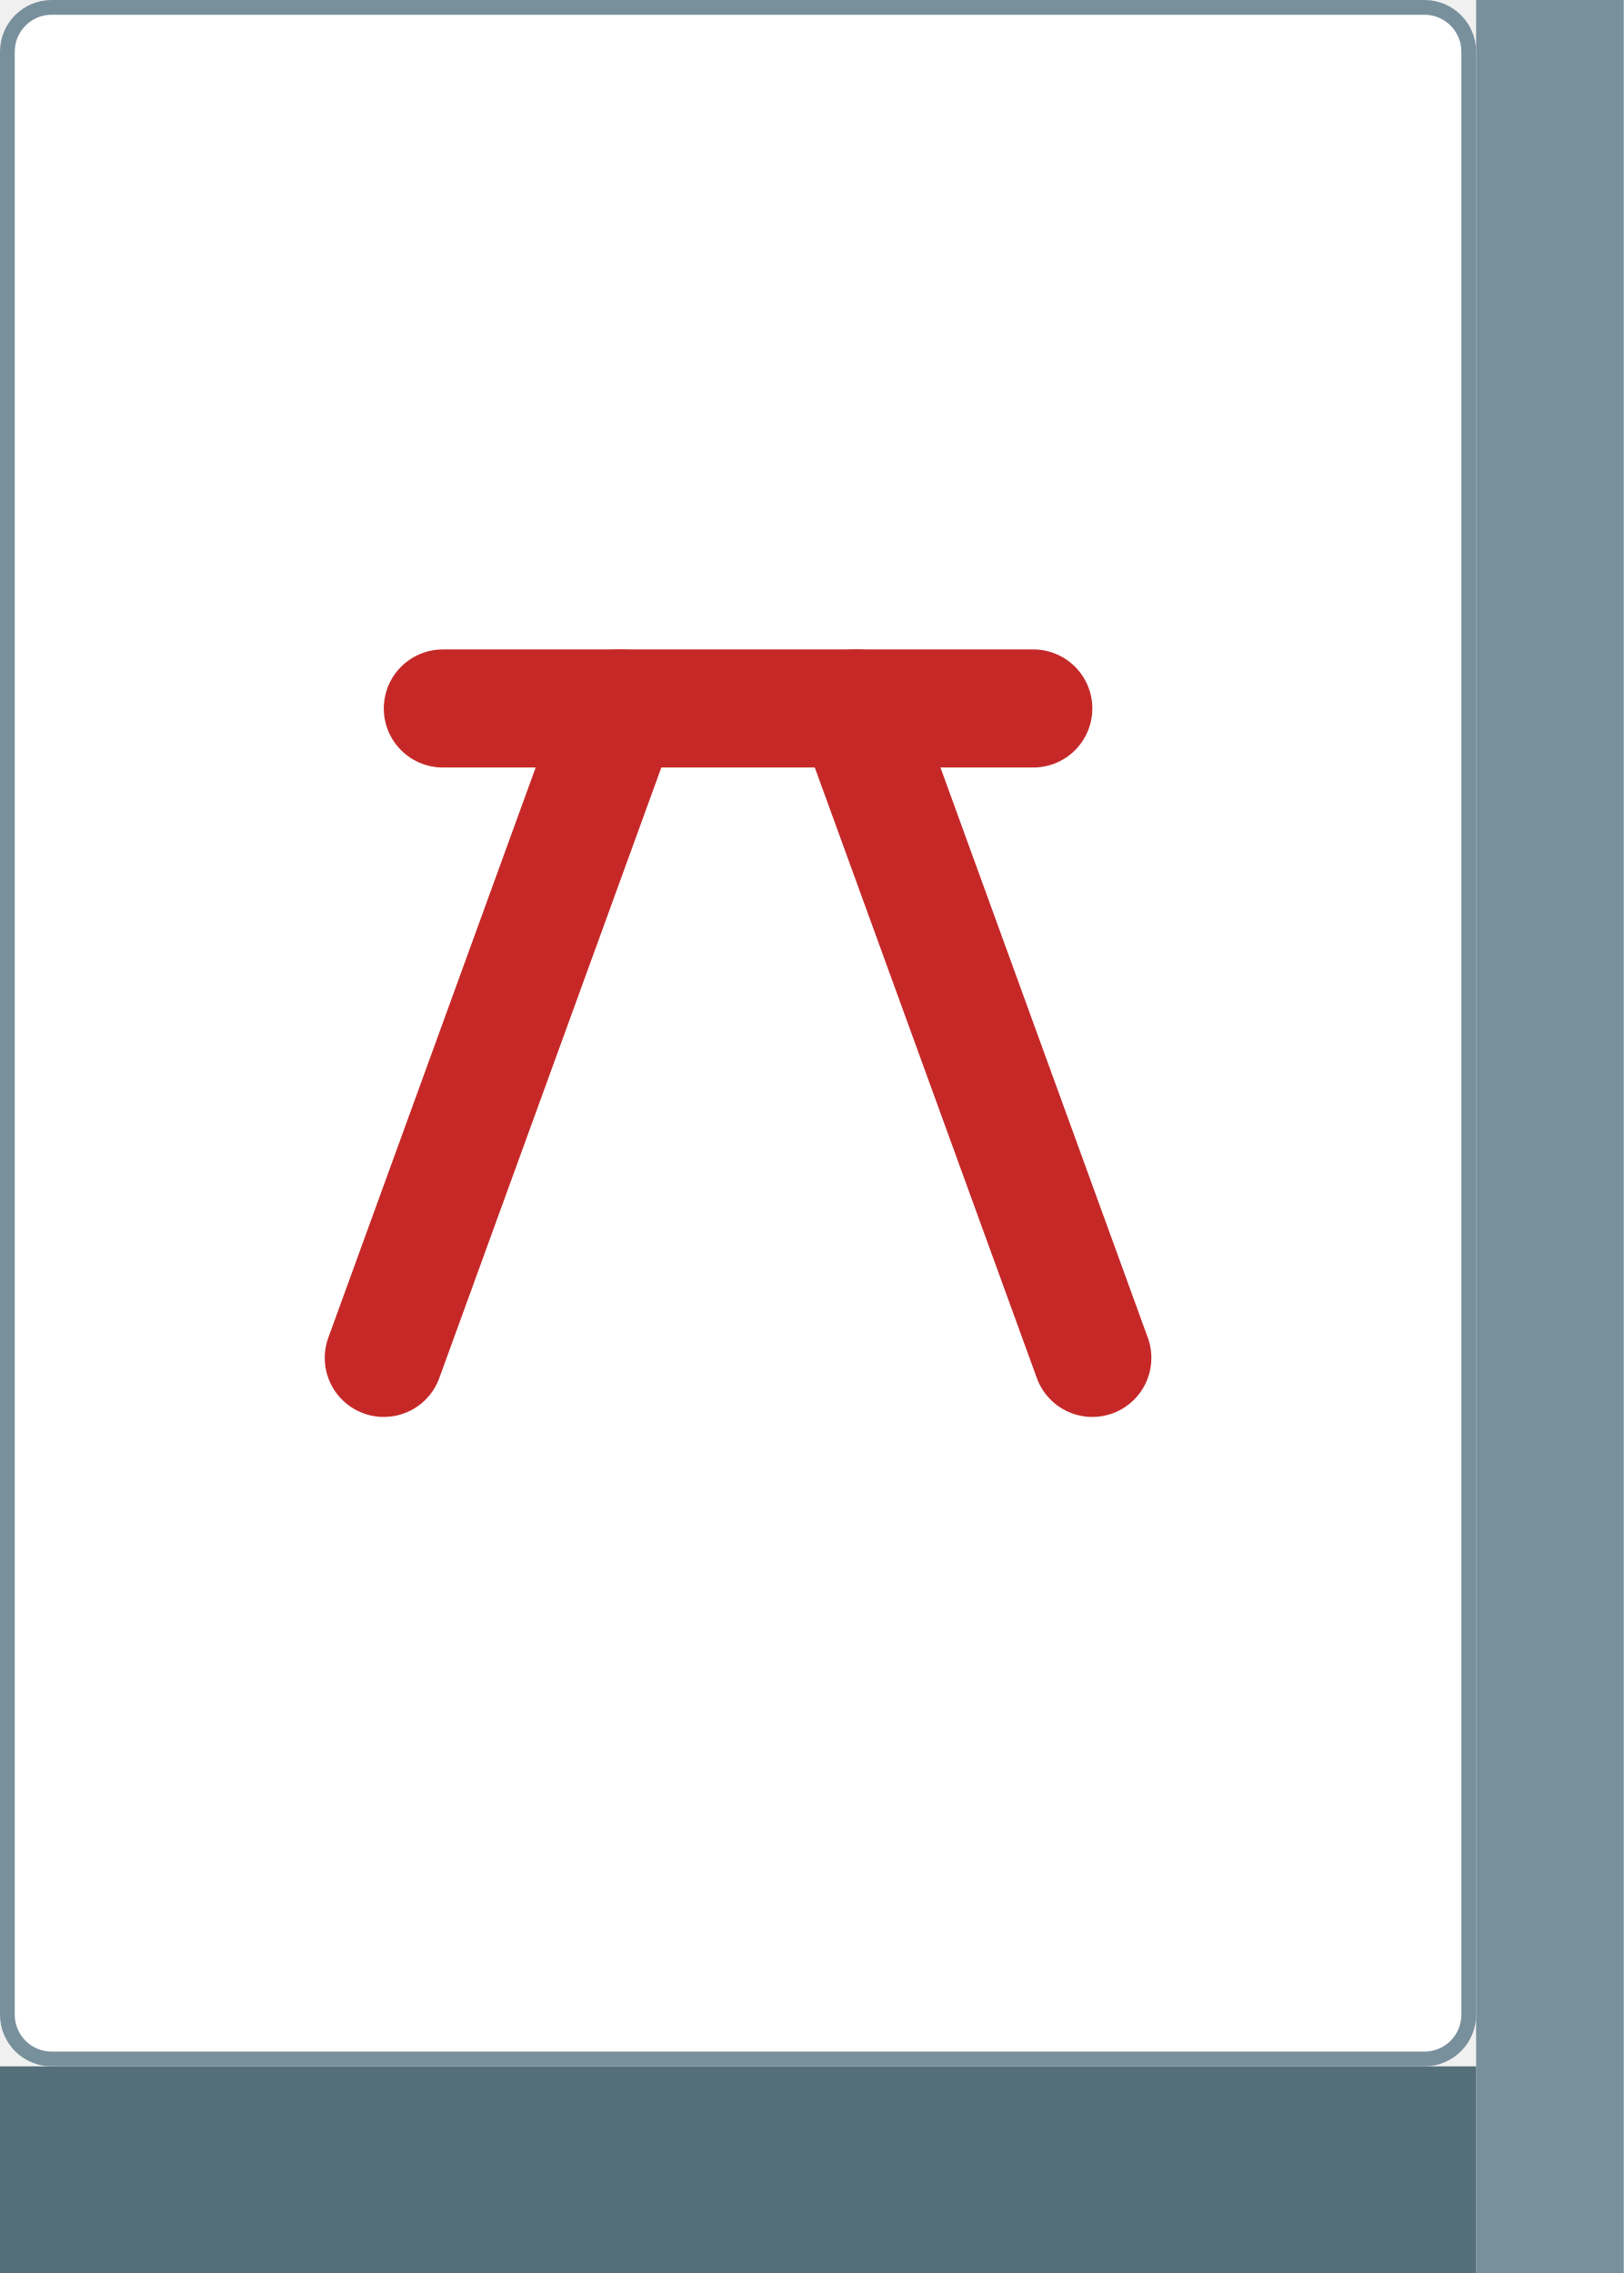
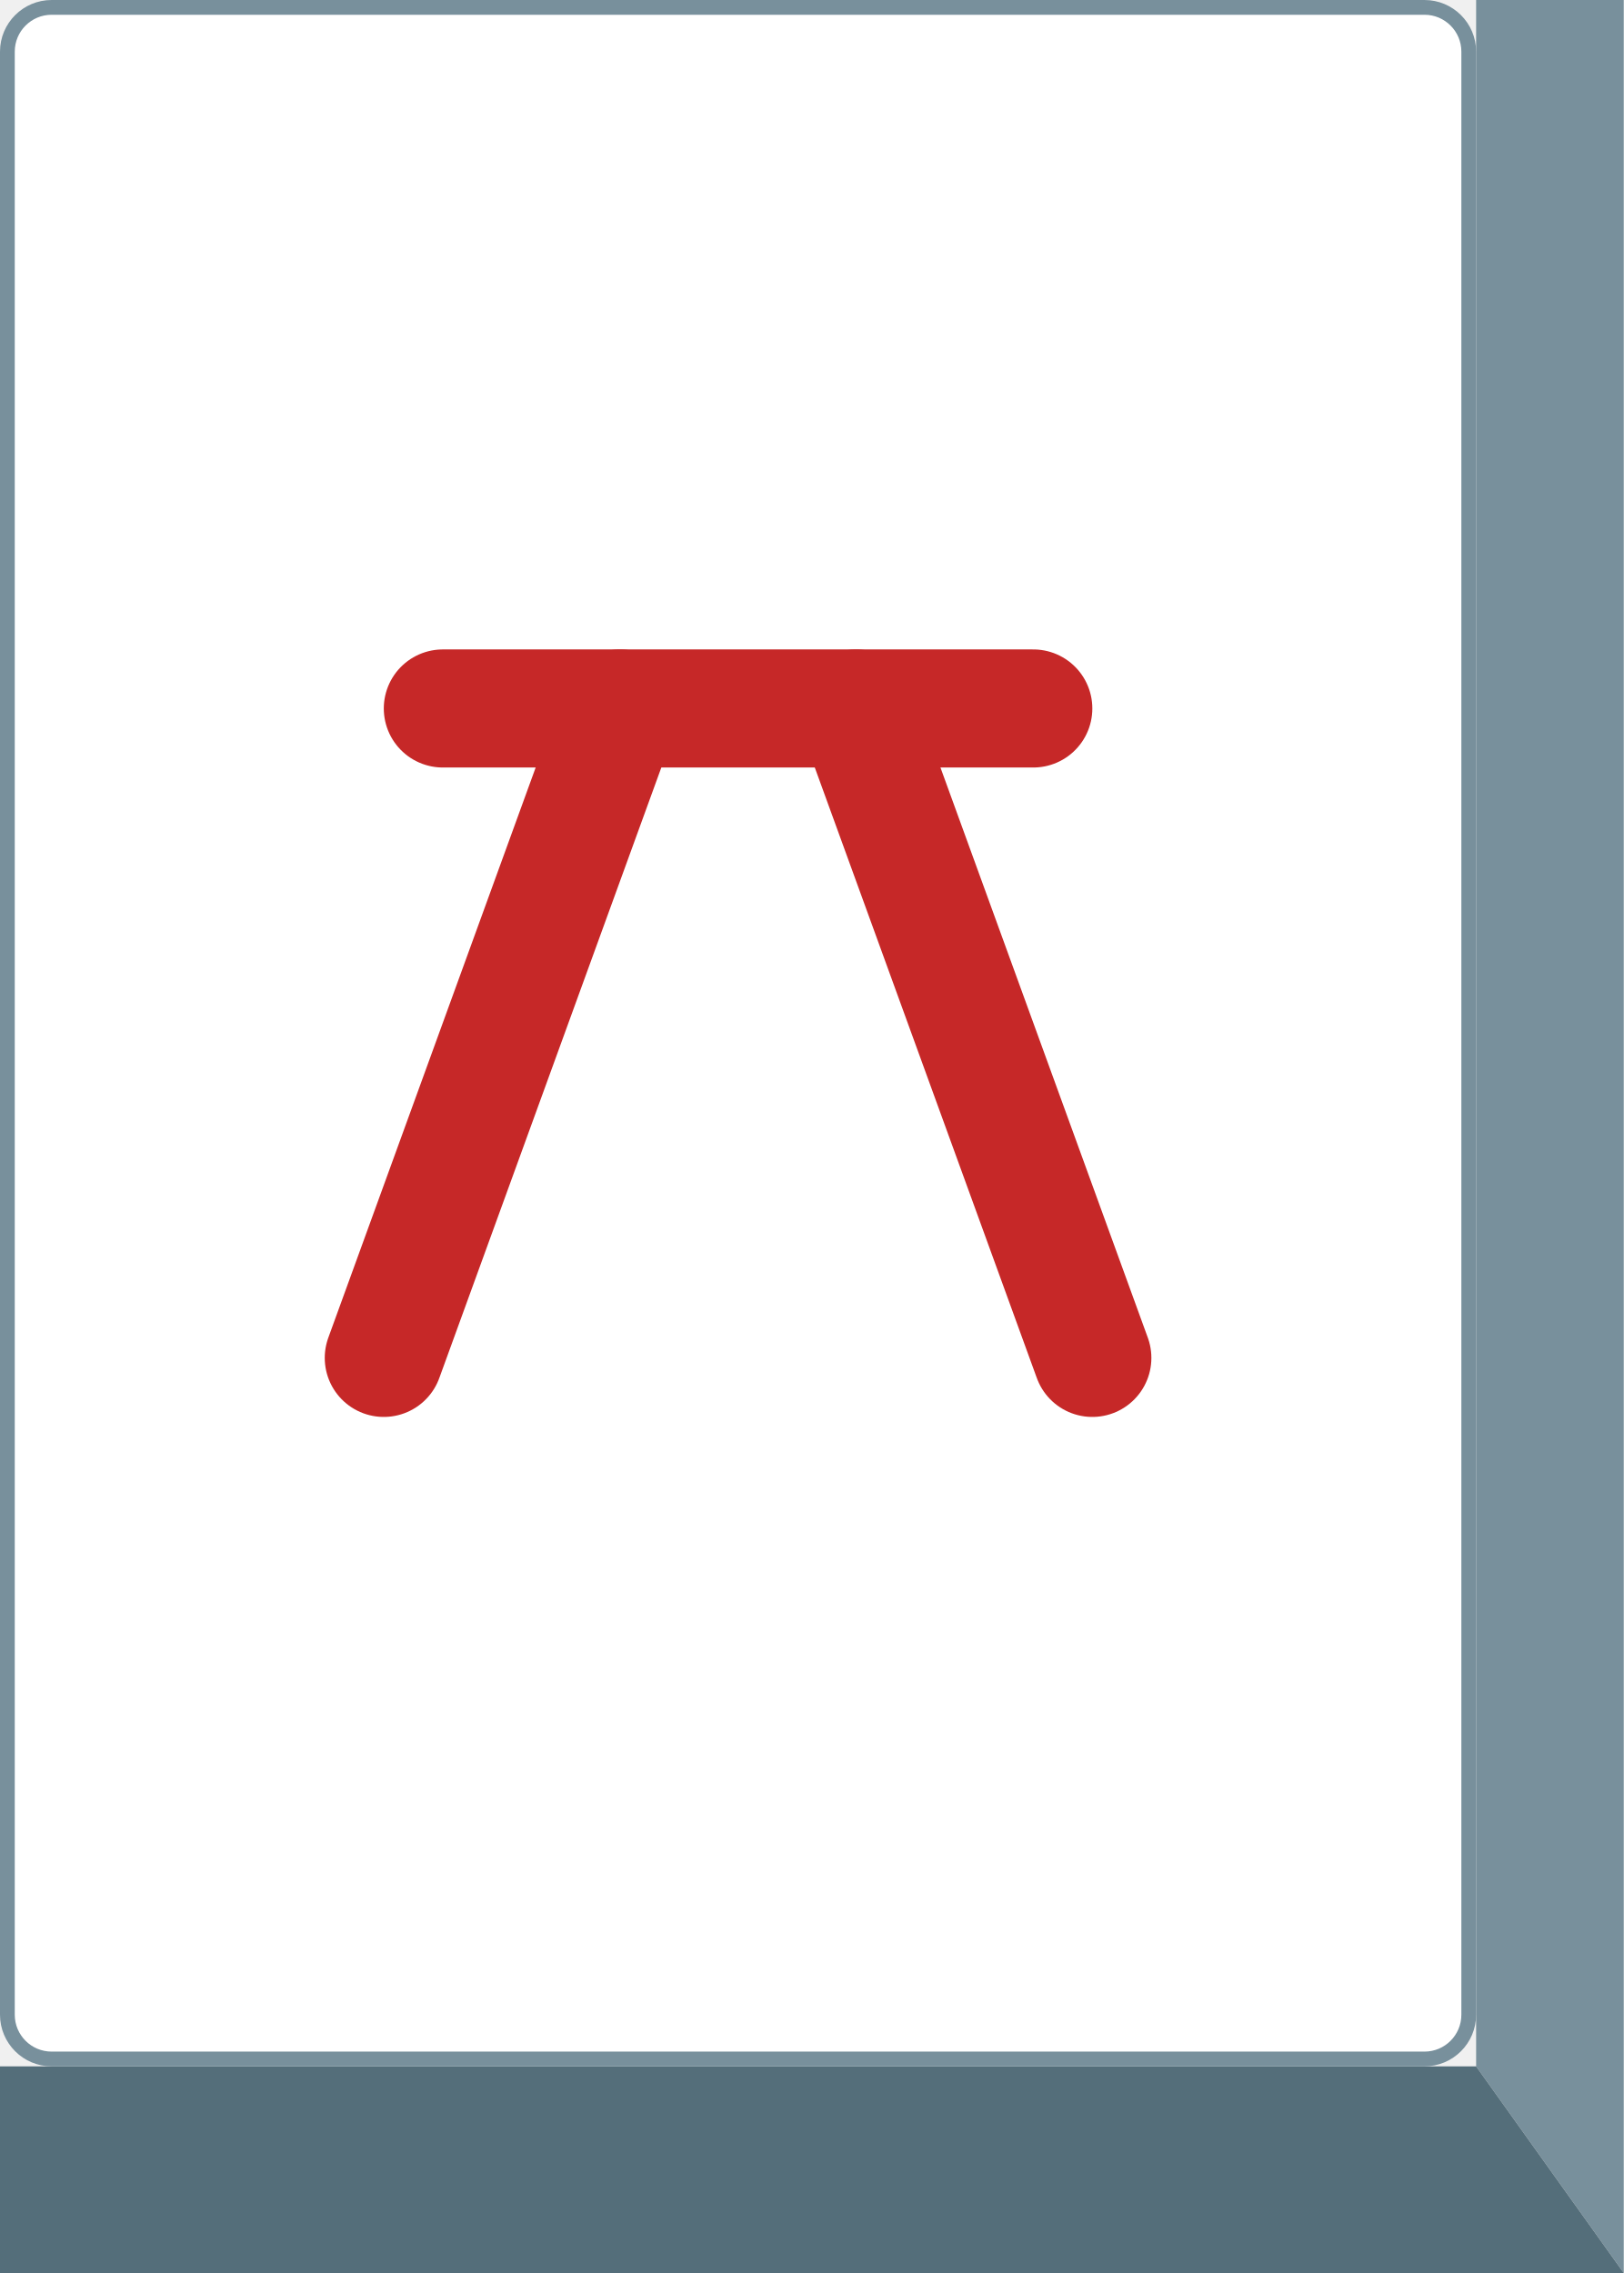
<svg xmlns="http://www.w3.org/2000/svg" width="110" height="154" viewBox="0 0 110 154">
-   <rect x="100" y="0" width="10" height="154" fill="#78909c" />
-   <rect x="0" y="140" width="100" height="14" fill="#546e7a" />
+   <path d="M100 0 L110 0 L110 154 L100 140 Z" fill="#78909c" />
+   <path d="M0 140 L100 140 L110 154 L0 154 Z" fill="#546e7a" />
  <rect x="0.5" y="0.5" width="99" height="139" rx="3" fill="#ffffff" stroke="#78909c" stroke-width="1" />
  <g transform="translate(0,20)">
    <path d="M30 28 L70 28" fill="none" stroke="#c62828" stroke-width="8" stroke-linecap="round" stroke-linejoin="round" />
    <path d="M42 28 L26 72" fill="none" stroke="#c62828" stroke-width="8" stroke-linecap="round" stroke-linejoin="round" />
    <path d="M58 28 L74 72" fill="none" stroke="#c62828" stroke-width="8" stroke-linecap="round" stroke-linejoin="round" />
  </g>
</svg>
